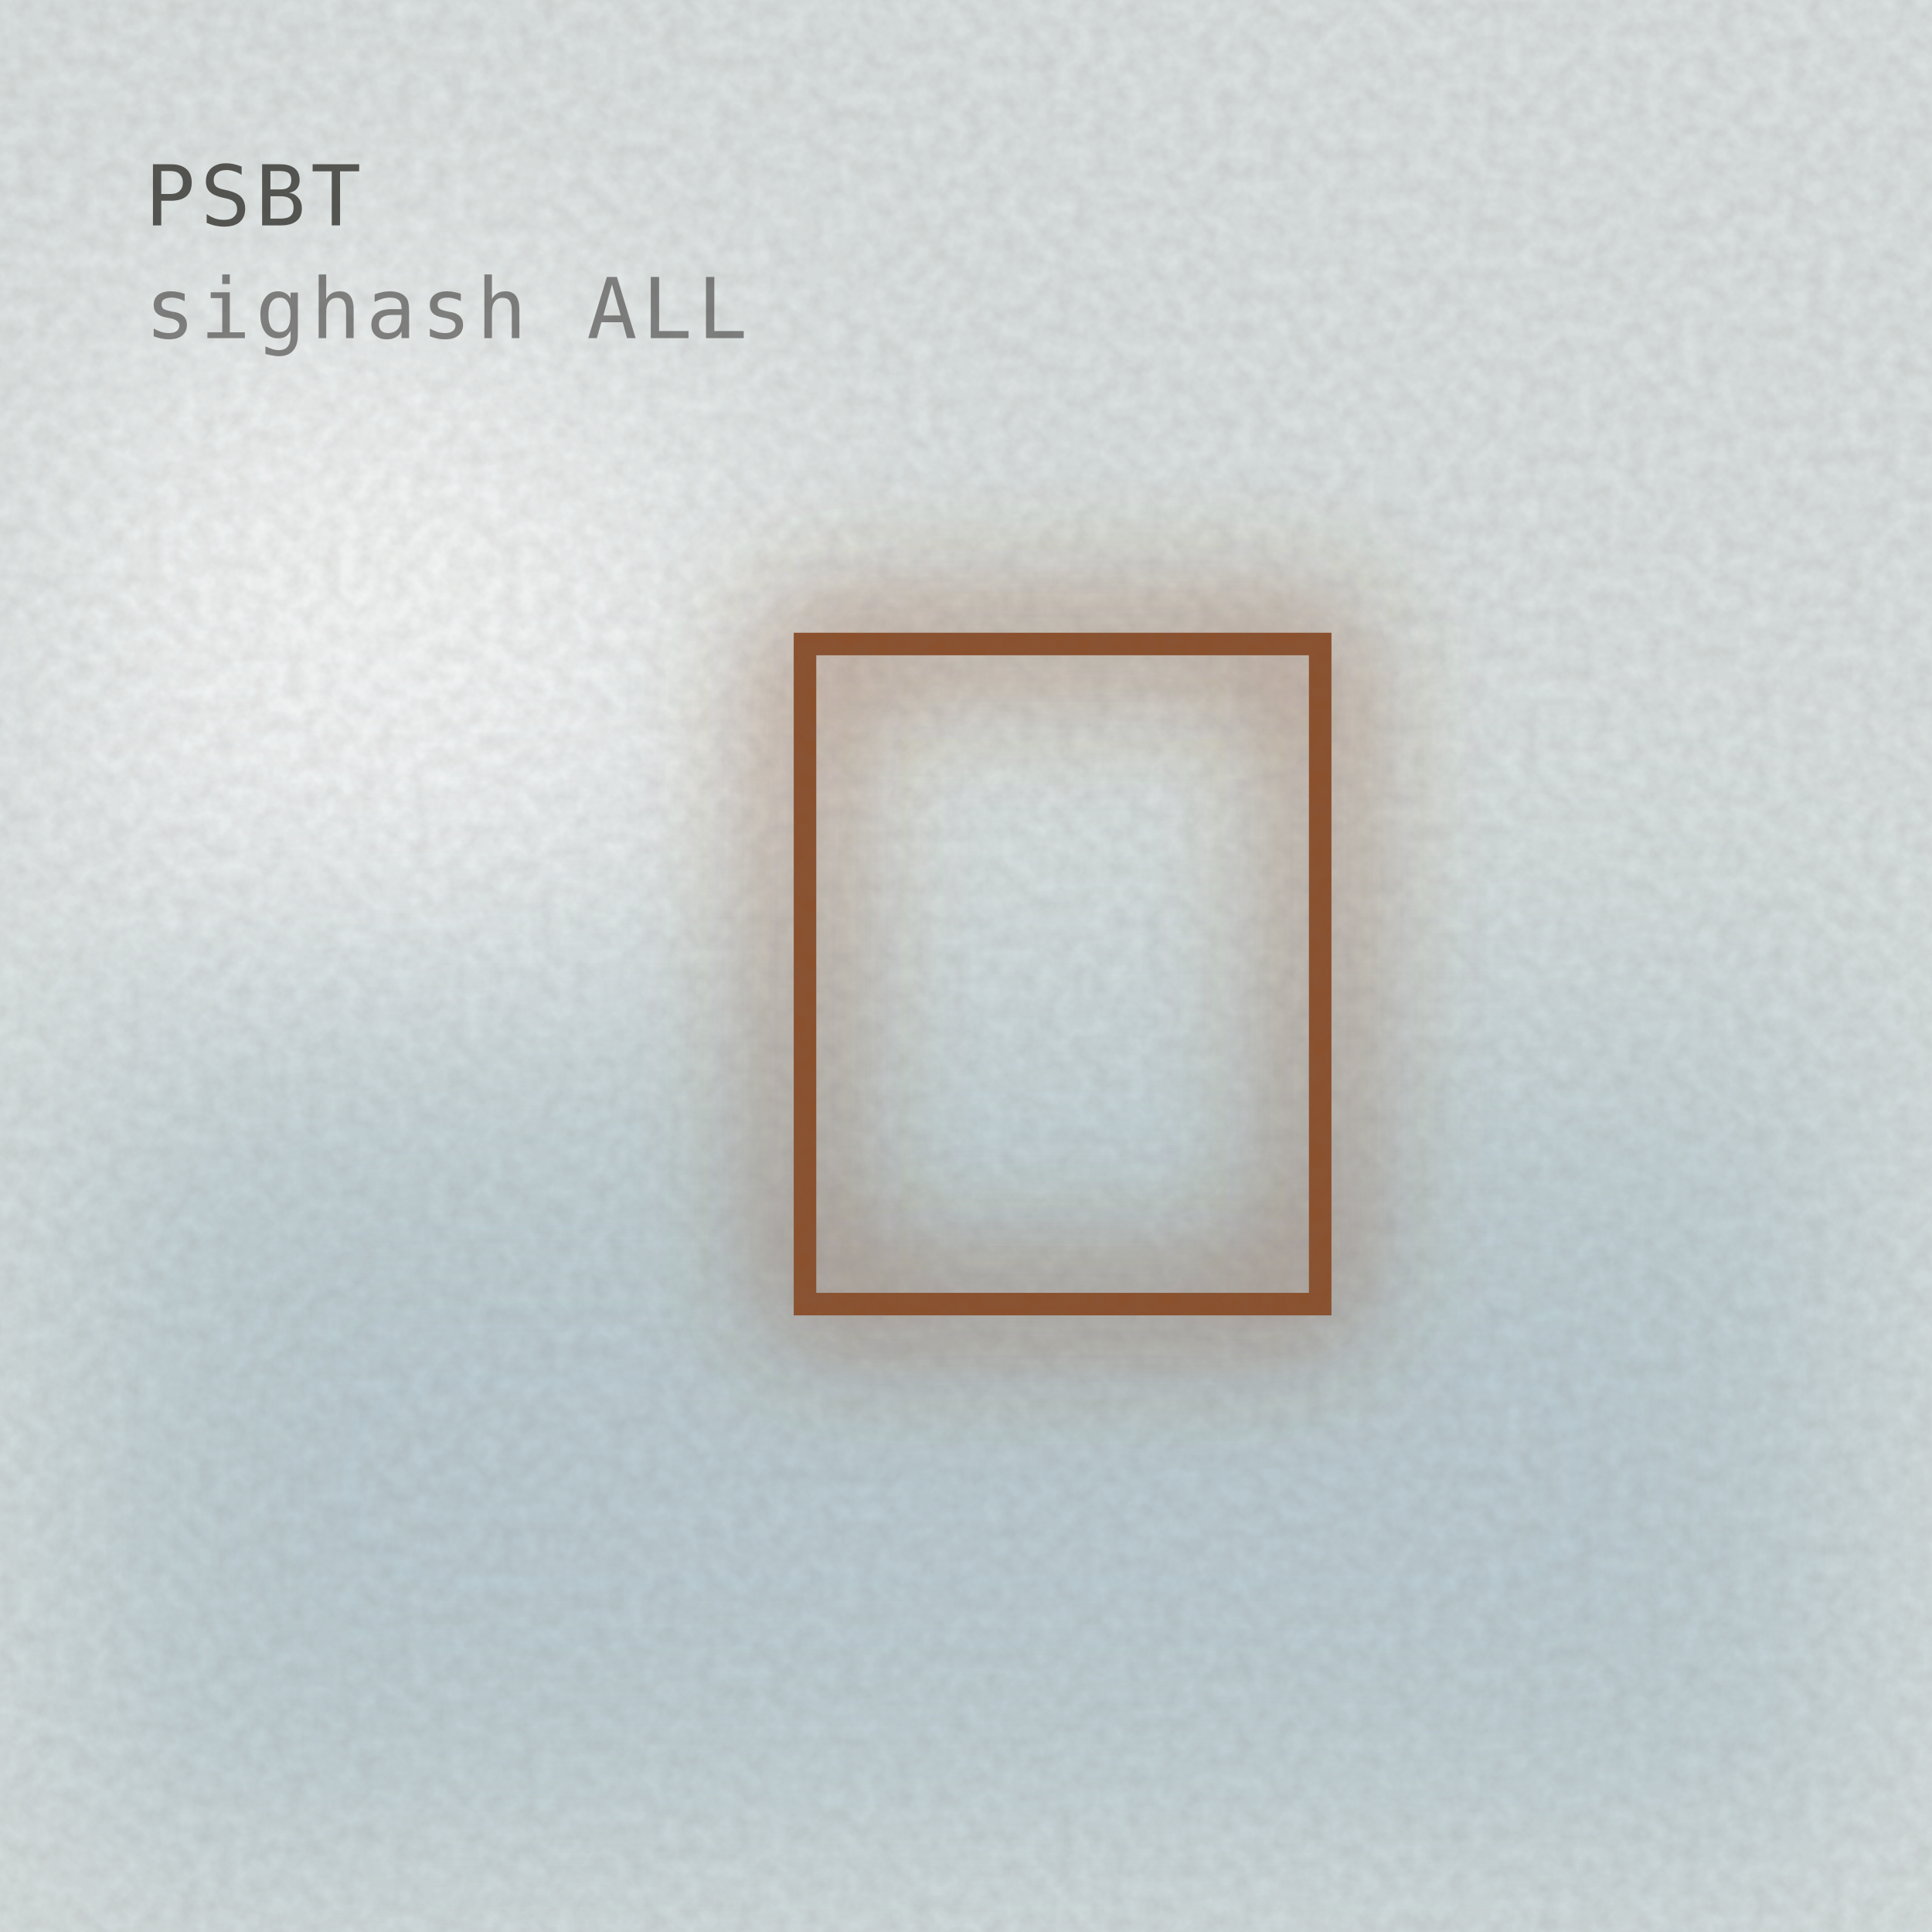
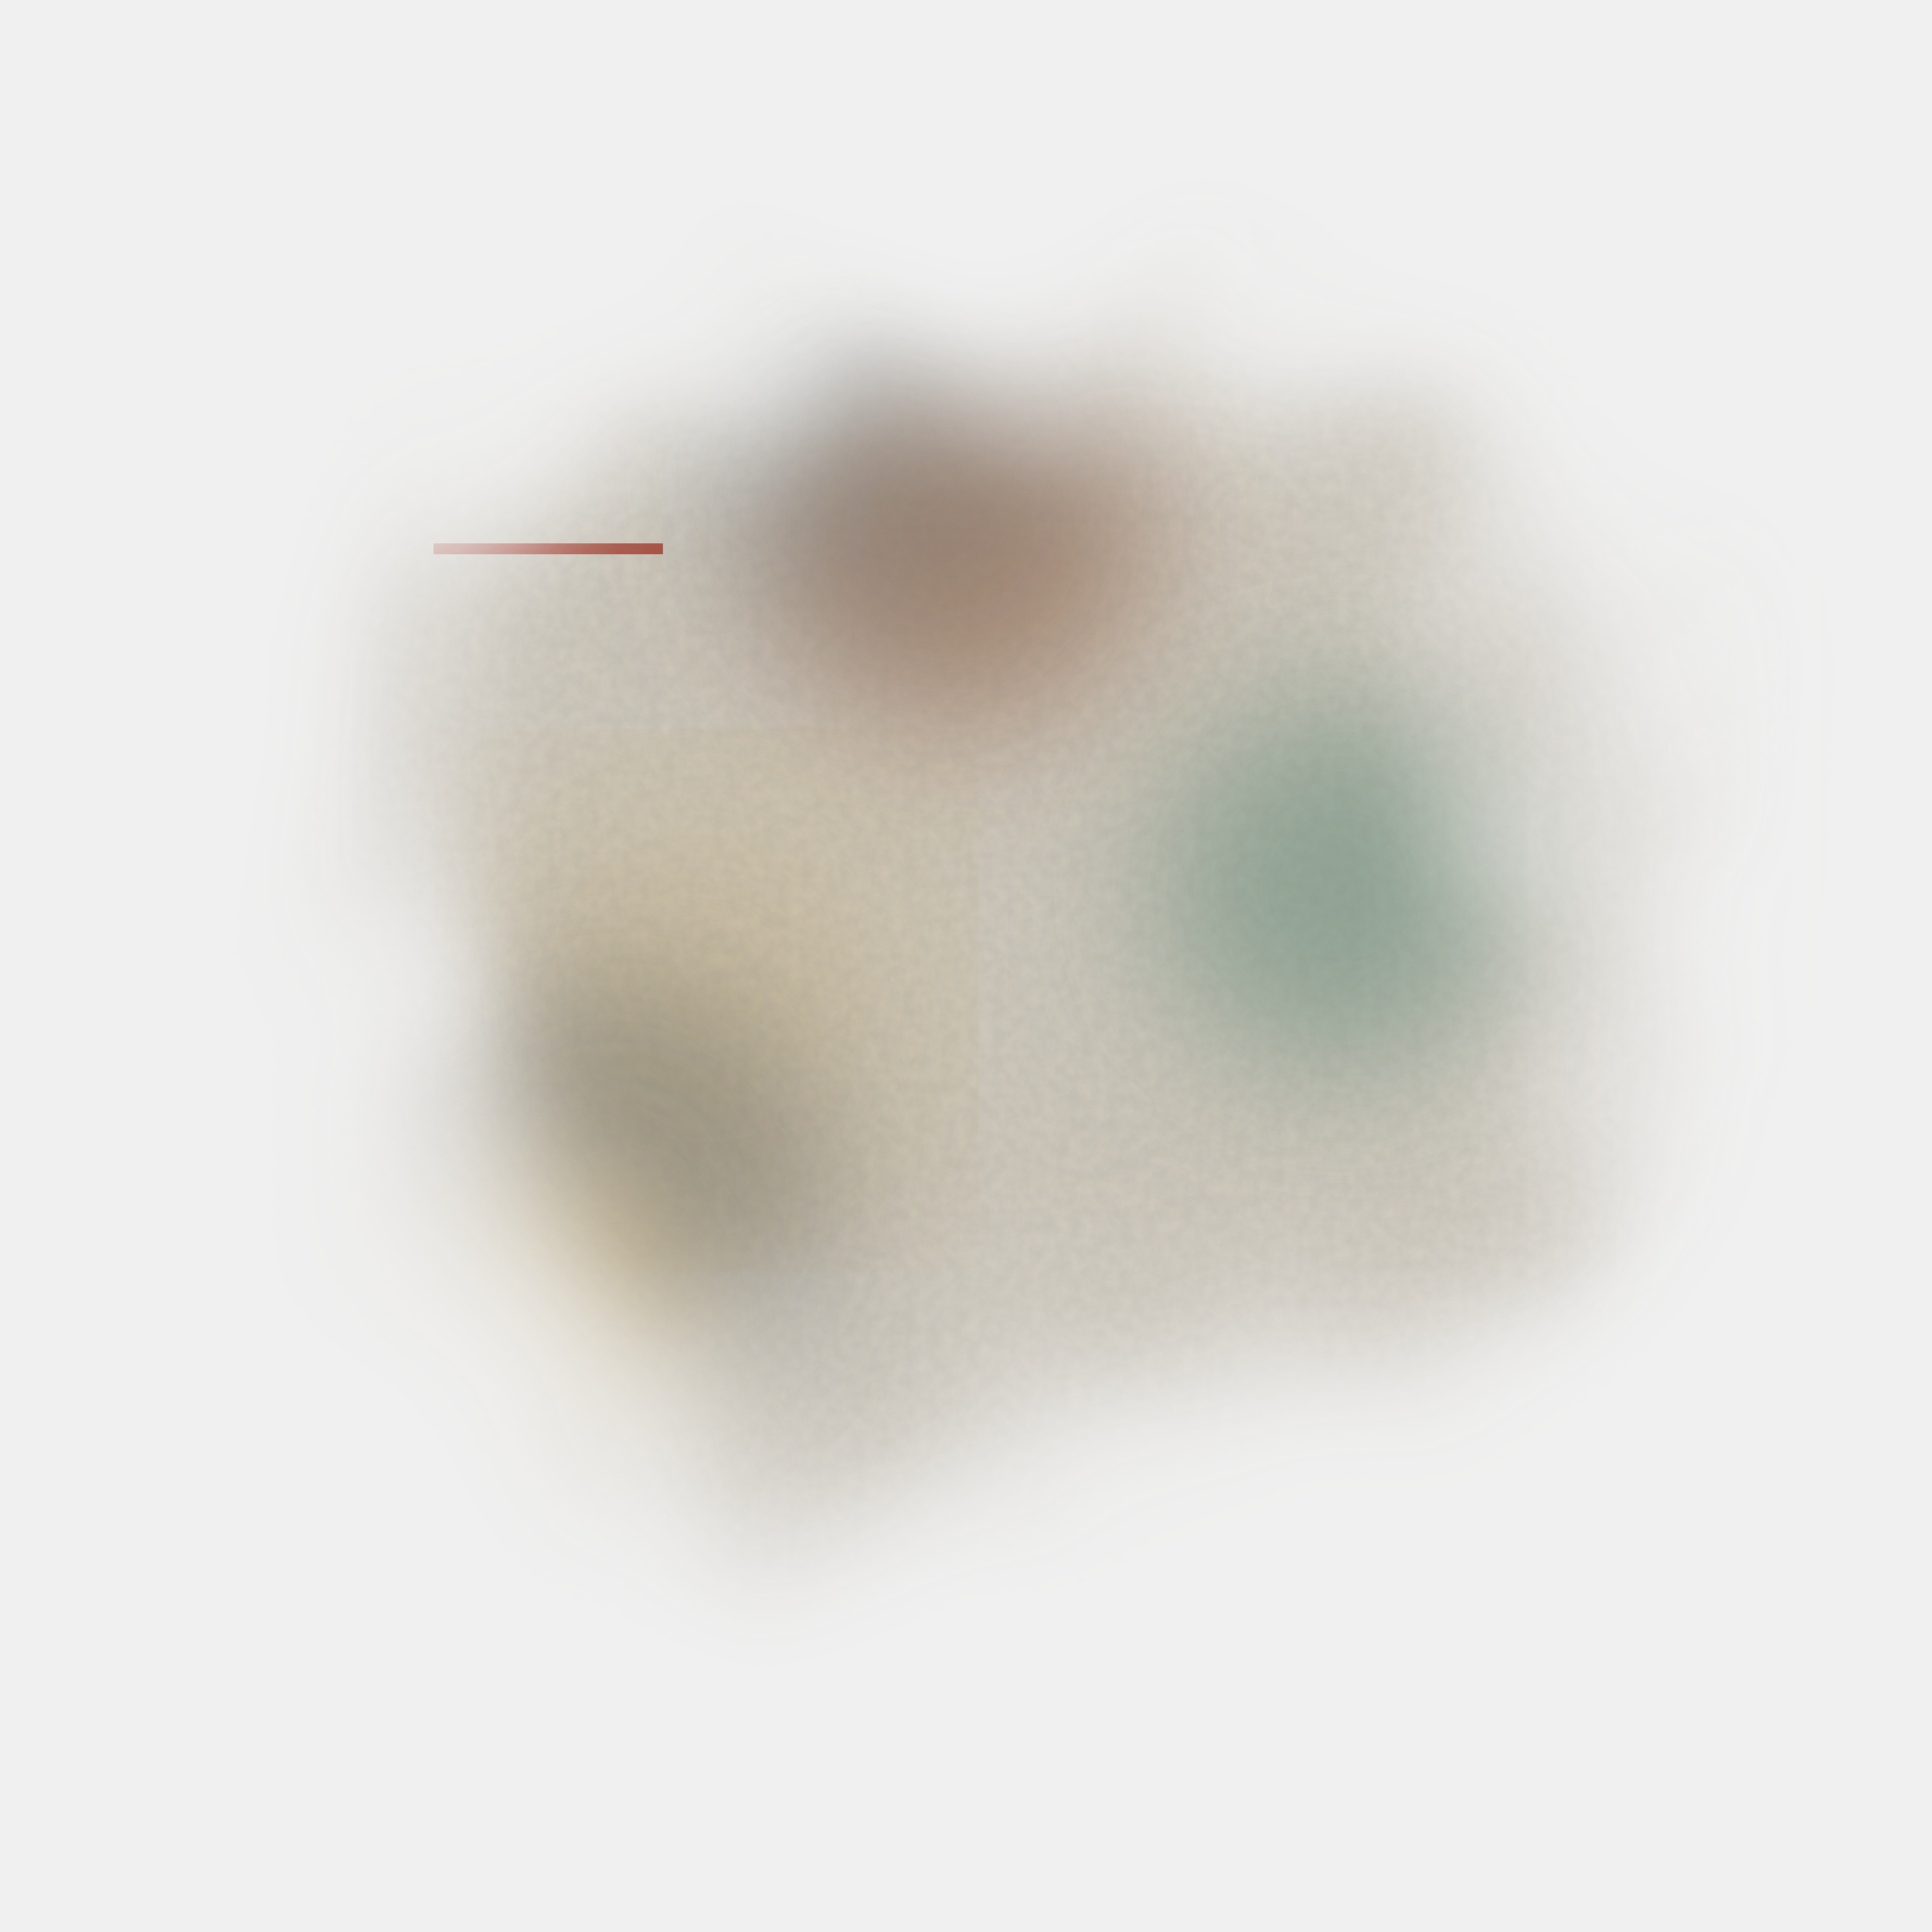
- <svg xmlns="http://www.w3.org/2000/svg" viewBox="0 0 120 120" width="120" height="120">
+ <svg xmlns="http://www.w3.org/2000/svg" viewBox="0 0 160 160" width="160" height="160">
  <defs>
-     <clipPath id="c">
-       <rect width="120" height="120" />
-     </clipPath>
-     <filter id="b" x="-50%" y="-50%" width="200%" height="200%">
-       <feGaussianBlur stdDeviation="11" />
+     <filter id="soft" x="-30%" y="-30%" width="160%" height="160%">
+       <feGaussianBlur stdDeviation="7" result="blur" />
+       <feTurbulence type="fractalNoise" baseFrequency="0.028" numOctaves="2" seed="562" result="n" />
+       <feDisplacementMap in="blur" in2="n" scale="26" xChannelSelector="R" yChannelSelector="G" />
    </filter>
-     <filter id="b2" x="-50%" y="-50%" width="200%" height="200%">
-       <feGaussianBlur stdDeviation="4" />
+     <mask id="m">
+       <g filter="url(#soft)">
+         <ellipse cx="84.5" cy="74.0" rx="49.7" ry="42.9" transform="rotate(-20.4 84.5 74.0)" fill="#fff" />
+         <ellipse cx="95.1" cy="94.1" rx="33.8" ry="19.9" transform="rotate(-8.3 95.1 94.1)" fill="#fff" opacity="0.9" />
+         <ellipse cx="67.9" cy="57.2" rx="27.3" ry="27.2" transform="rotate(-32.4 67.9 57.2)" fill="#fff" opacity="0.9" />
+       </g>
+     </mask>
+     <filter id="b1" x="-40%" y="-40%" width="180%" height="180%">
+       <feGaussianBlur stdDeviation="14" />
+     </filter>
+     <filter id="b2" x="-40%" y="-40%" width="180%" height="180%">
+       <feGaussianBlur stdDeviation="6" />
+     </filter>
+     <filter id="b3" x="-40%" y="-40%" width="180%" height="180%">
+       <feGaussianBlur stdDeviation="2.5" />
    </filter>
    <filter id="g" x="0" y="0" width="100%" height="100%">
-       <feTurbulence type="fractalNoise" baseFrequency="0.9" numOctaves="3" seed="225" stitchTiles="stitch" />
-       <feColorMatrix type="matrix" values="0 0 0 0 0.17  0 0 0 0 0.16  0 0 0 0 0.15  0 0 0 0.55 0" />
+       <feTurbulence type="fractalNoise" baseFrequency="0.95" numOctaves="3" seed="562" stitchTiles="stitch" />
+       <feColorMatrix type="matrix" values="0 0 0 0 0.18  0 0 0 0 0.18  0 0 0 0 0.16  0 0 0 0.5 0" />
    </filter>
-     <pattern id="h" width="4" height="4" patternUnits="userSpaceOnUse">
-       <circle cx="2" cy="2" r="0.9" fill="#2E2D2A" />
+     <pattern id="h" width="4.6" height="4.6" patternUnits="userSpaceOnUse">
+       <circle cx="2.3" cy="2.3" r="0.95" fill="#2E2D2A" />
    </pattern>
  </defs>
-   <g clip-path="url(#c)">
-     <rect width="120" height="120" fill="#DCE3E2" />
-     <circle cx="23" cy="42" r="24" fill="#FFFFFF" opacity="0.8" filter="url(#b)" />
-     <rect x="0" y="64" width="120" height="70" fill="#BCCDD3" filter="url(#b)" />
-     <rect x="50" y="40" width="32" height="41" fill="none" stroke="#8C4F2A" stroke-width="3" filter="url(#b2)" opacity="0.85" />
-     <rect x="50" y="40" width="32" height="41" fill="none" stroke="#8C4F2A" stroke-width="1.4" />
-     <rect width="120" height="120" filter="url(#g)" opacity="0.35" />
-     <text x="9" y="14" text-anchor="start" font-family="IBM Plex Mono, ui-monospace, Menlo, Consolas, monospace" font-size="5.2" letter-spacing="0.3" fill="#2E2D2A" fill-opacity="0.78">PSBT</text>
-     <text x="9" y="21" text-anchor="start" font-family="IBM Plex Mono, ui-monospace, Menlo, Consolas, monospace" font-size="5.2" letter-spacing="0.3" fill="#2E2D2A" fill-opacity="0.55">sighash ALL</text>
+   <g mask="url(#m)">
+     <rect x="-30.0" y="-30.0" width="220.0" height="220.0" fill="#CFC9BD" opacity="1" filter="url(#b1)" />
+     <circle cx="58.5" cy="82.9" r="12.5" fill="#C7A04C" opacity="0.6" filter="url(#b1)" />
+     <circle cx="111.2" cy="73.4" r="15.4" fill="#8DA393" opacity="0.9" filter="url(#b2)" />
+     <circle cx="51.1" cy="99.1" r="18.1" fill="#2E2D2A" opacity="0.3" filter="url(#b2)" />
+     <circle cx="43.4" cy="110.5" r="12.9" fill="#C7A04C" opacity="0.6" filter="url(#b2)" />
+     <circle cx="74.7" cy="38.5" r="13.9" fill="#9FB6BF" opacity="0.95" filter="url(#b2)" />
+     <circle cx="78.8" cy="43.8" r="16.5" fill="#8C4F2A" opacity="0.5" filter="url(#b2)" />
+     <rect x="35.9" y="45.0" width="19.0" height="0.9" fill="#A23A2A" opacity="0.9" />
+     <rect width="160" height="160" filter="url(#g)" opacity="0.32" />
  </g>
</svg>
